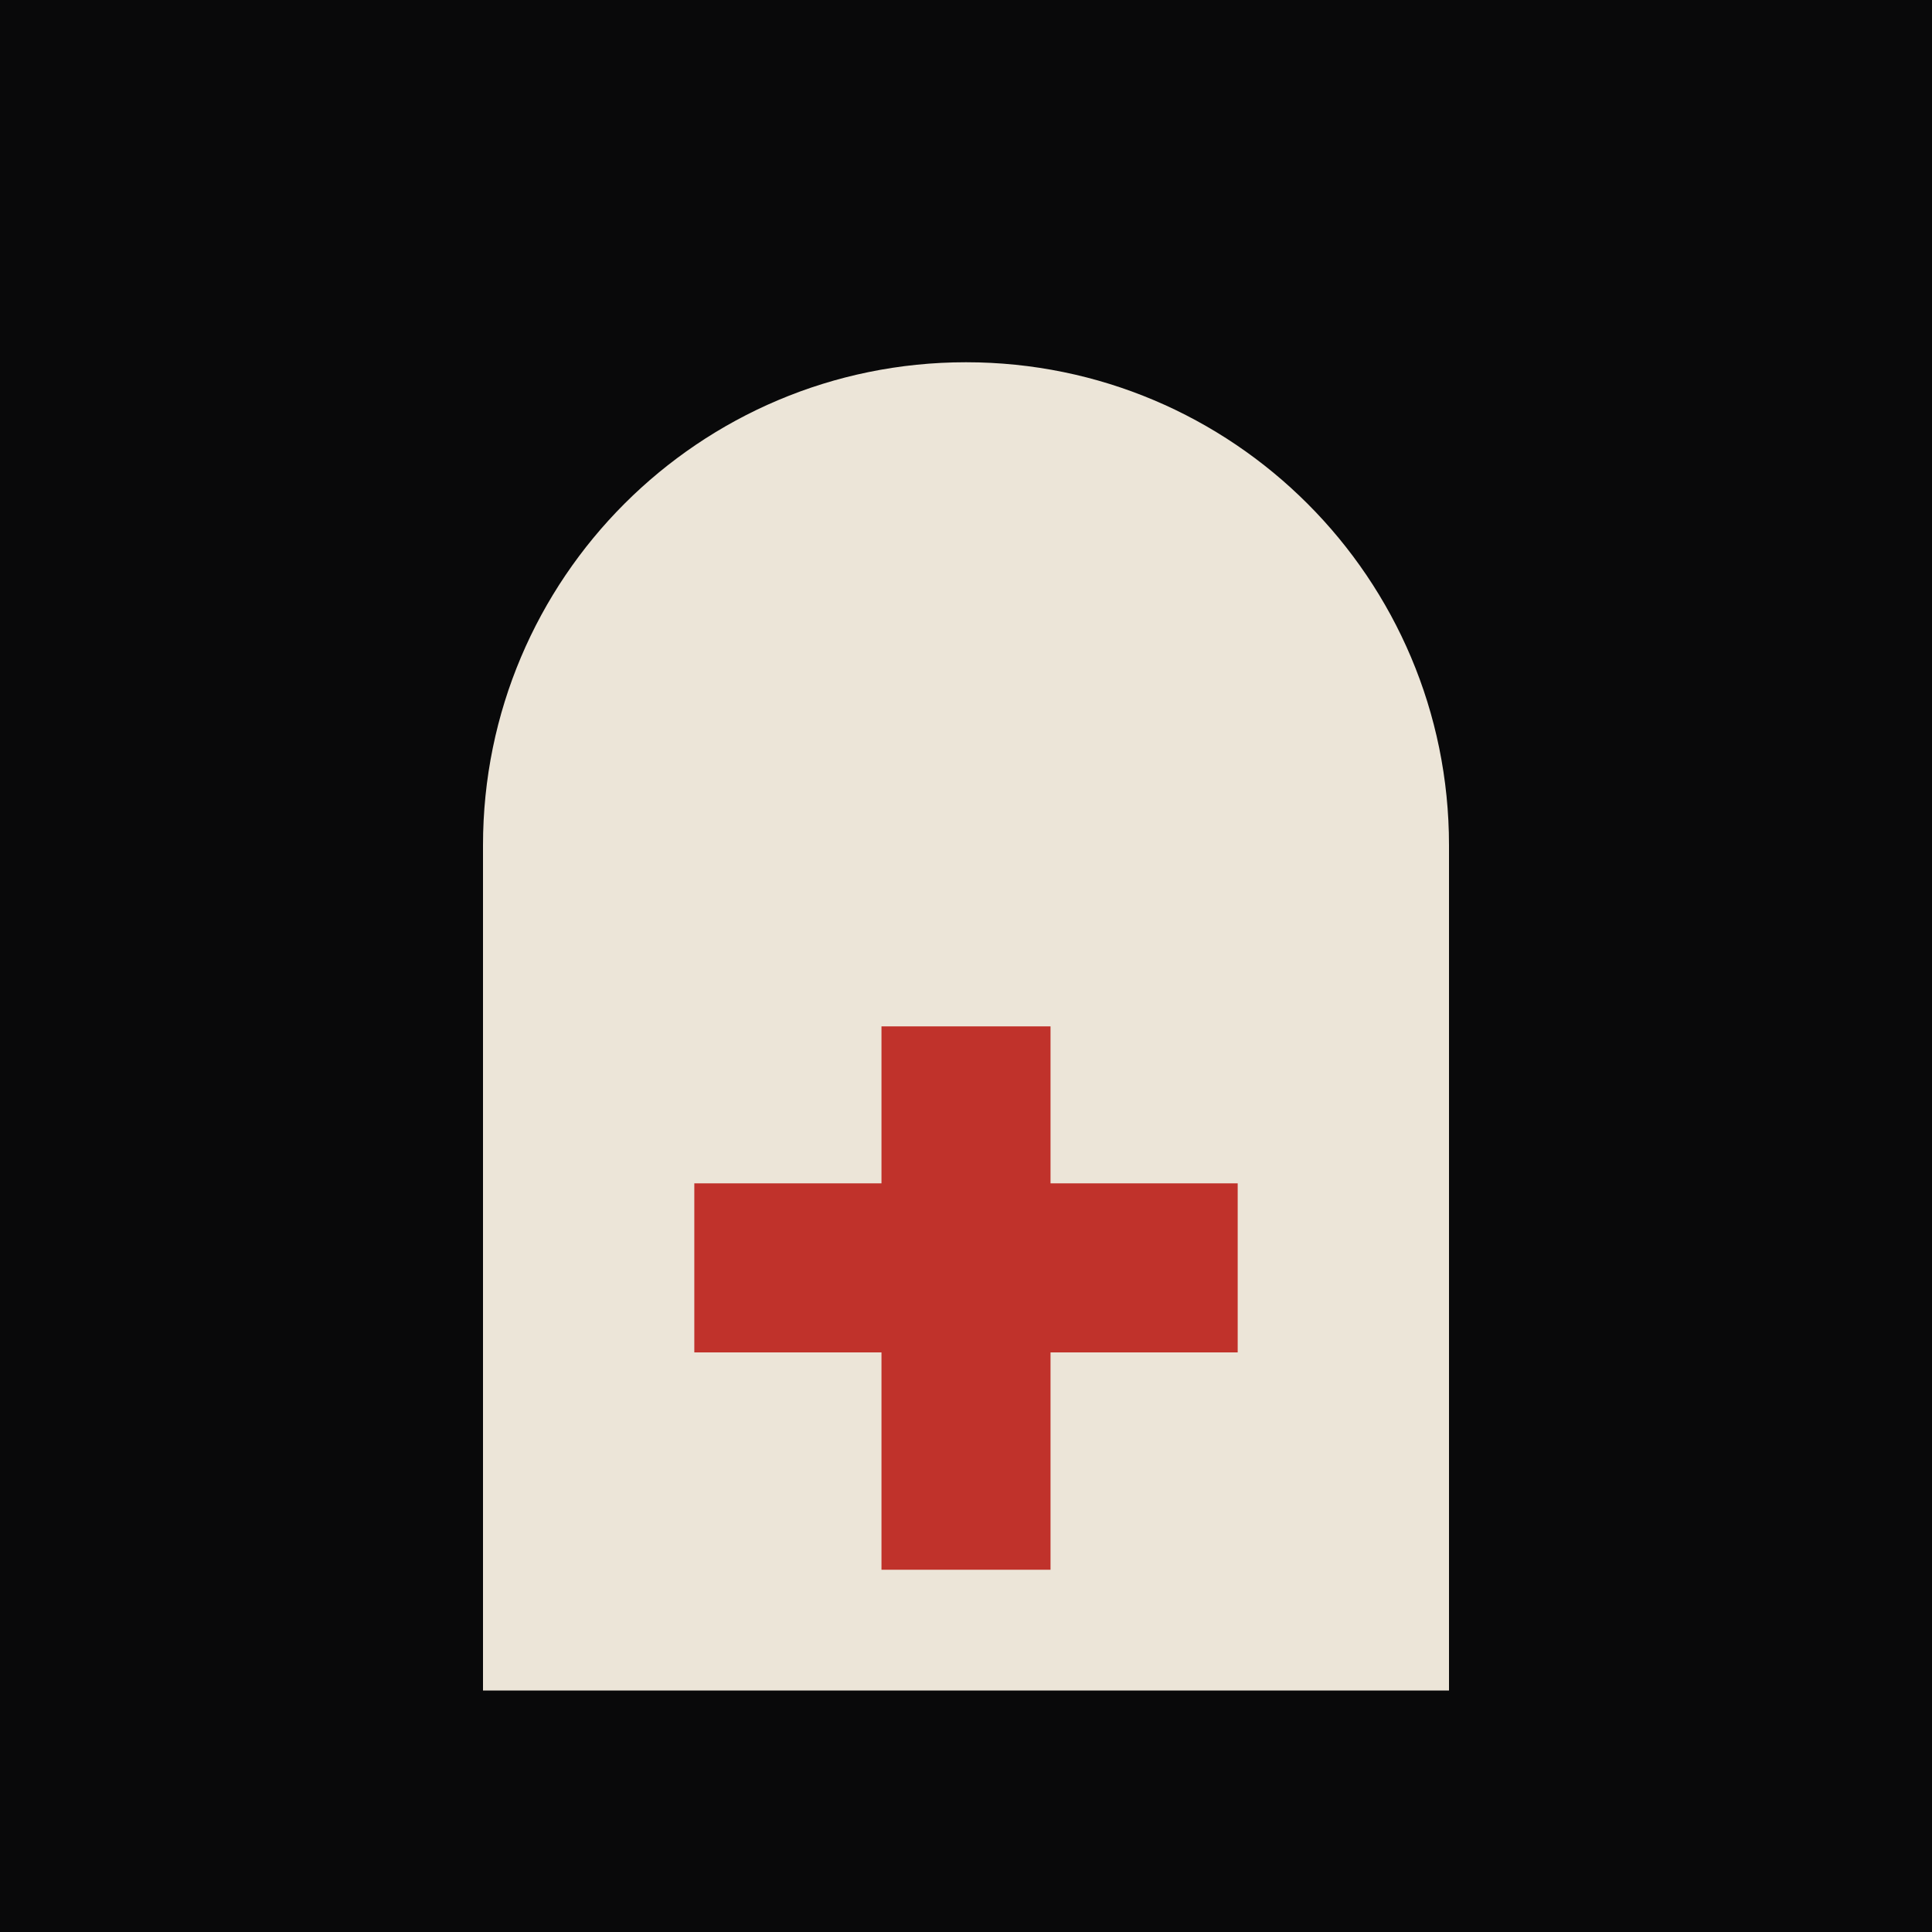
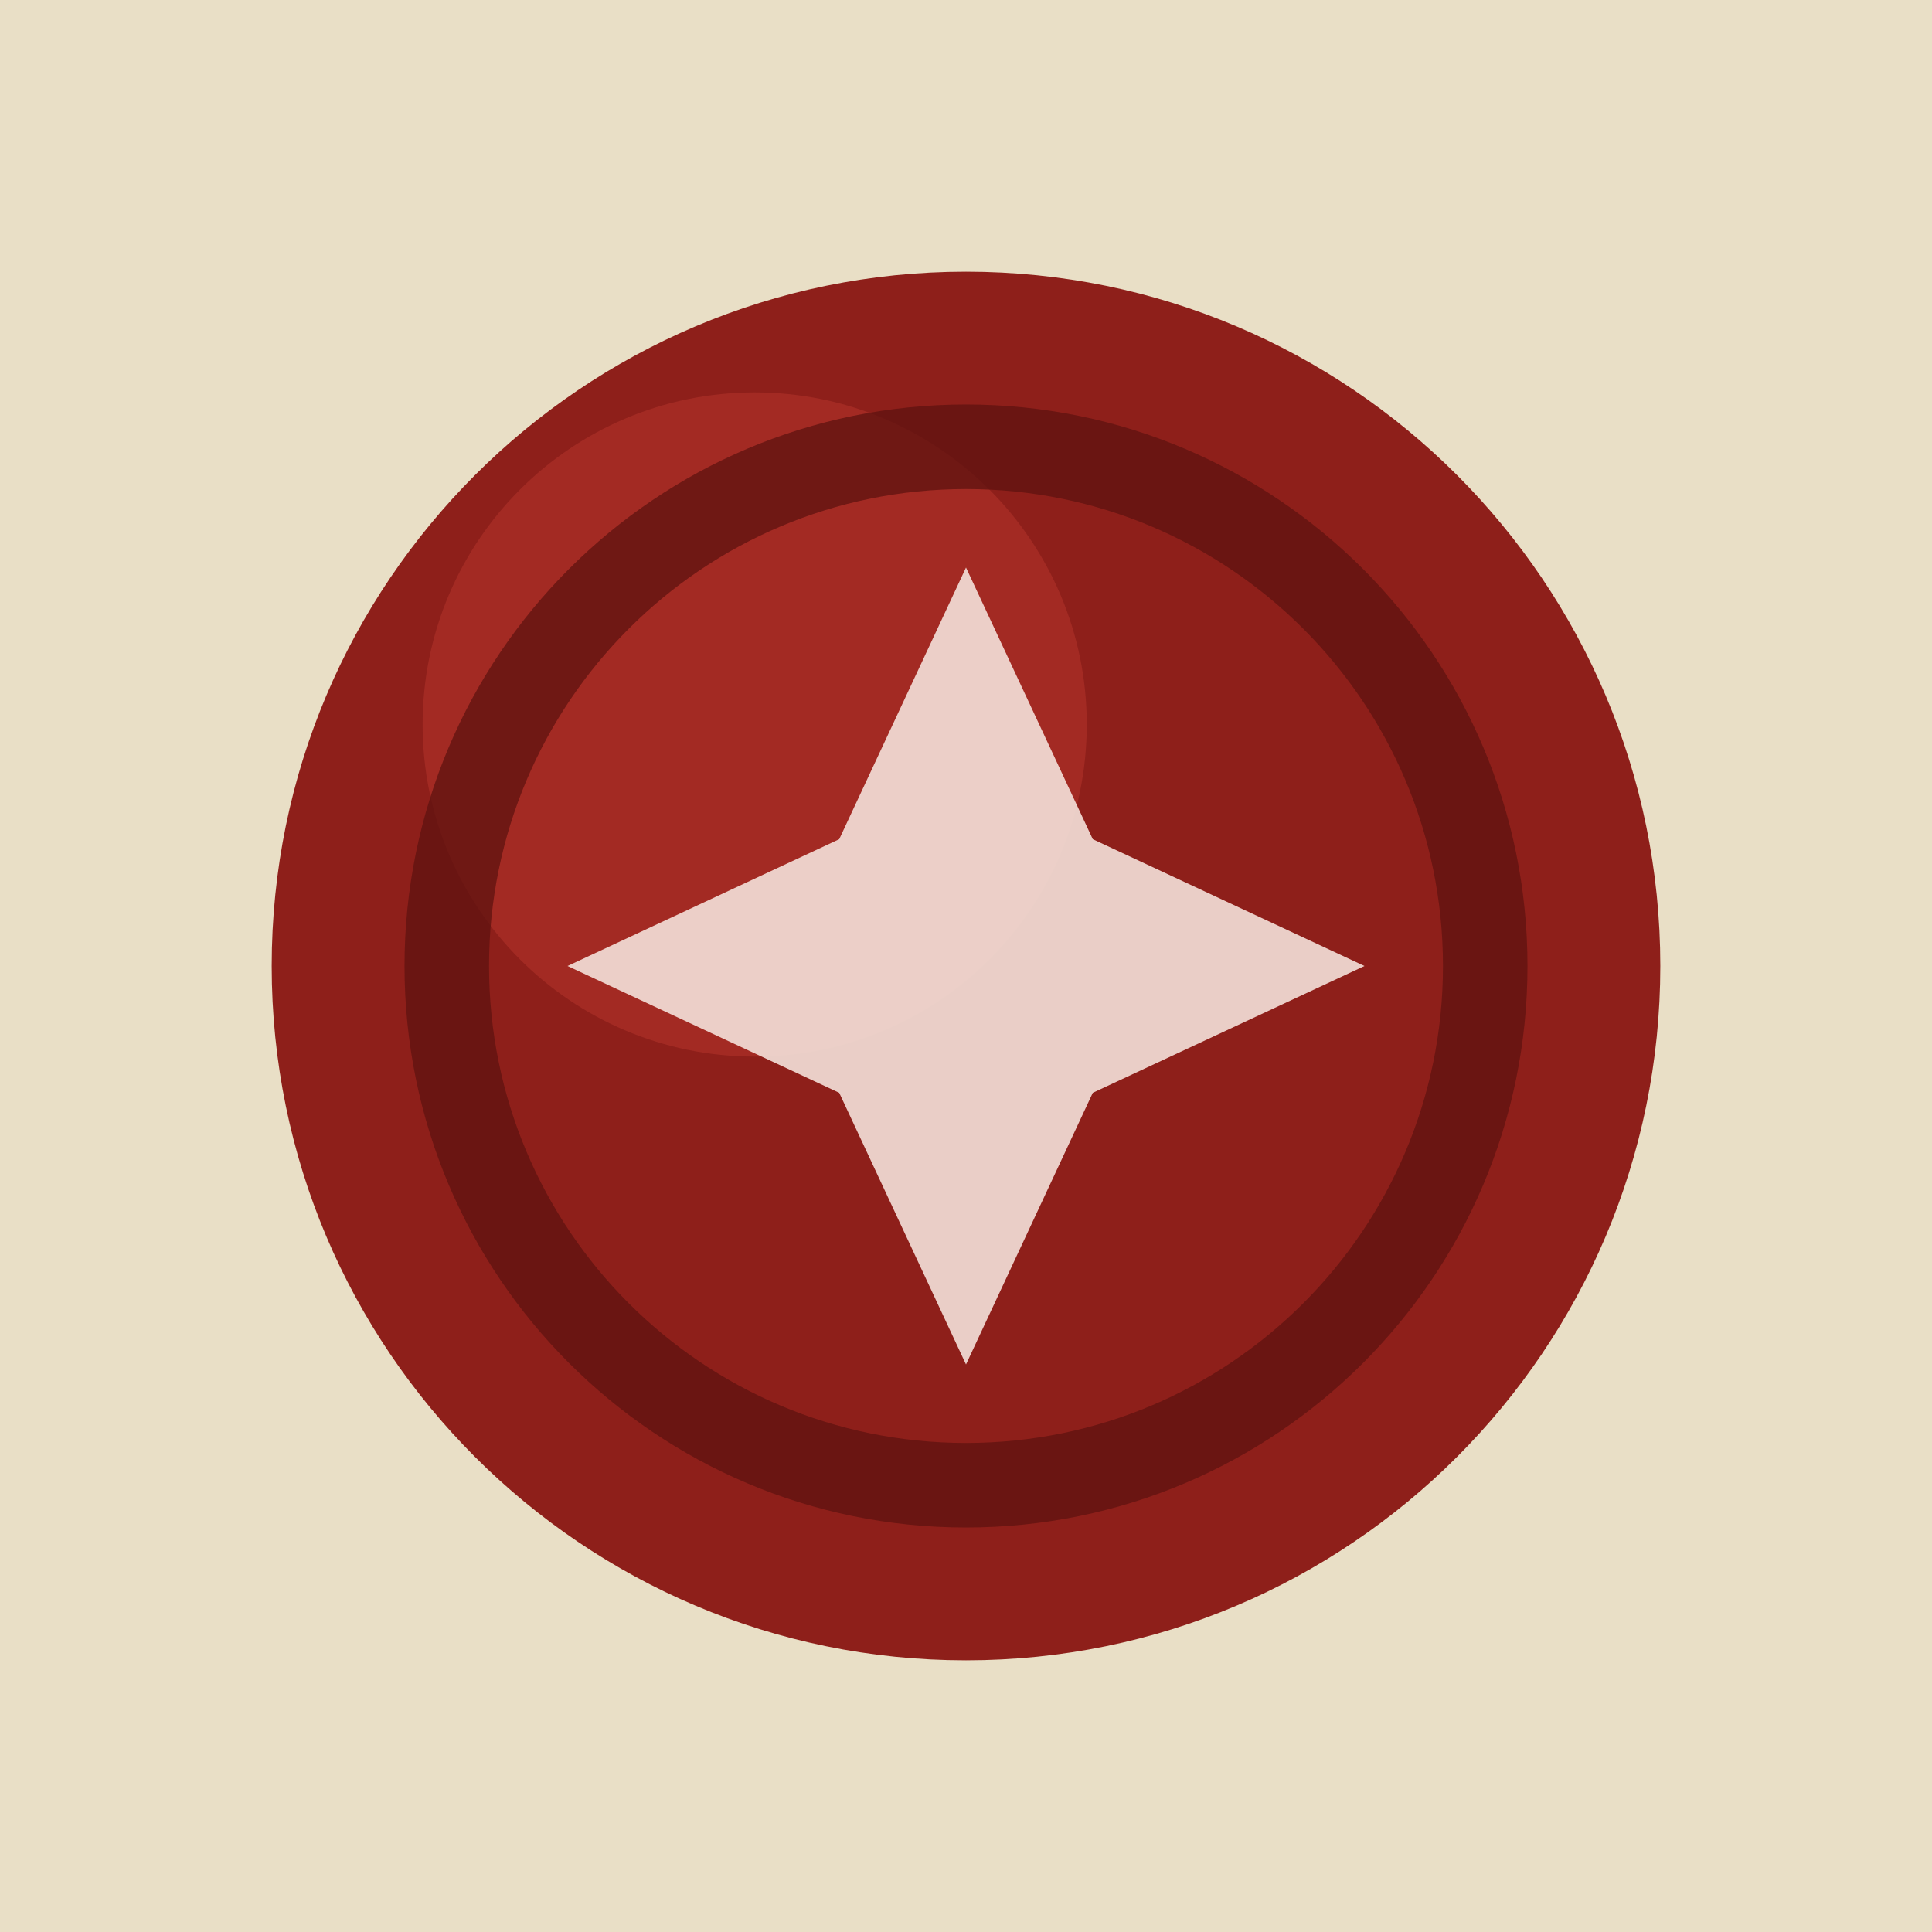
<svg xmlns="http://www.w3.org/2000/svg" viewBox="0 0 32 32">
-   <rect width="32" height="32" fill="#09090a" />
-   <path d="M8 28V14a8 8 0 0 1 16 0v14z" fill="#ece5d8" />
-   <rect x="14.6" y="17" width="2.8" height="9" fill="#c0322b" />
-   <rect x="11.5" y="19.6" width="9" height="2.8" fill="#c0322b" />
+   <rect width="32" height="32" fill="#e9dfc6" />
+   <circle cx="16" cy="16" r="11.5" fill="#8e1f1a" />
+   <circle cx="12.5" cy="12" r="5.5" fill="#b8352c" opacity="0.5" />
+   <circle cx="16" cy="16" r="8.6" fill="none" stroke="#5e120f" stroke-width="1.4" opacity="0.75" />
+   <path d="M16 9.4l2.1 4.5 4.5 2.1-4.5 2.1-2.1 4.5-2.1-4.5-4.5-2.1 4.5-2.1z" fill="#f2ddd6" opacity="0.92" />
</svg>
